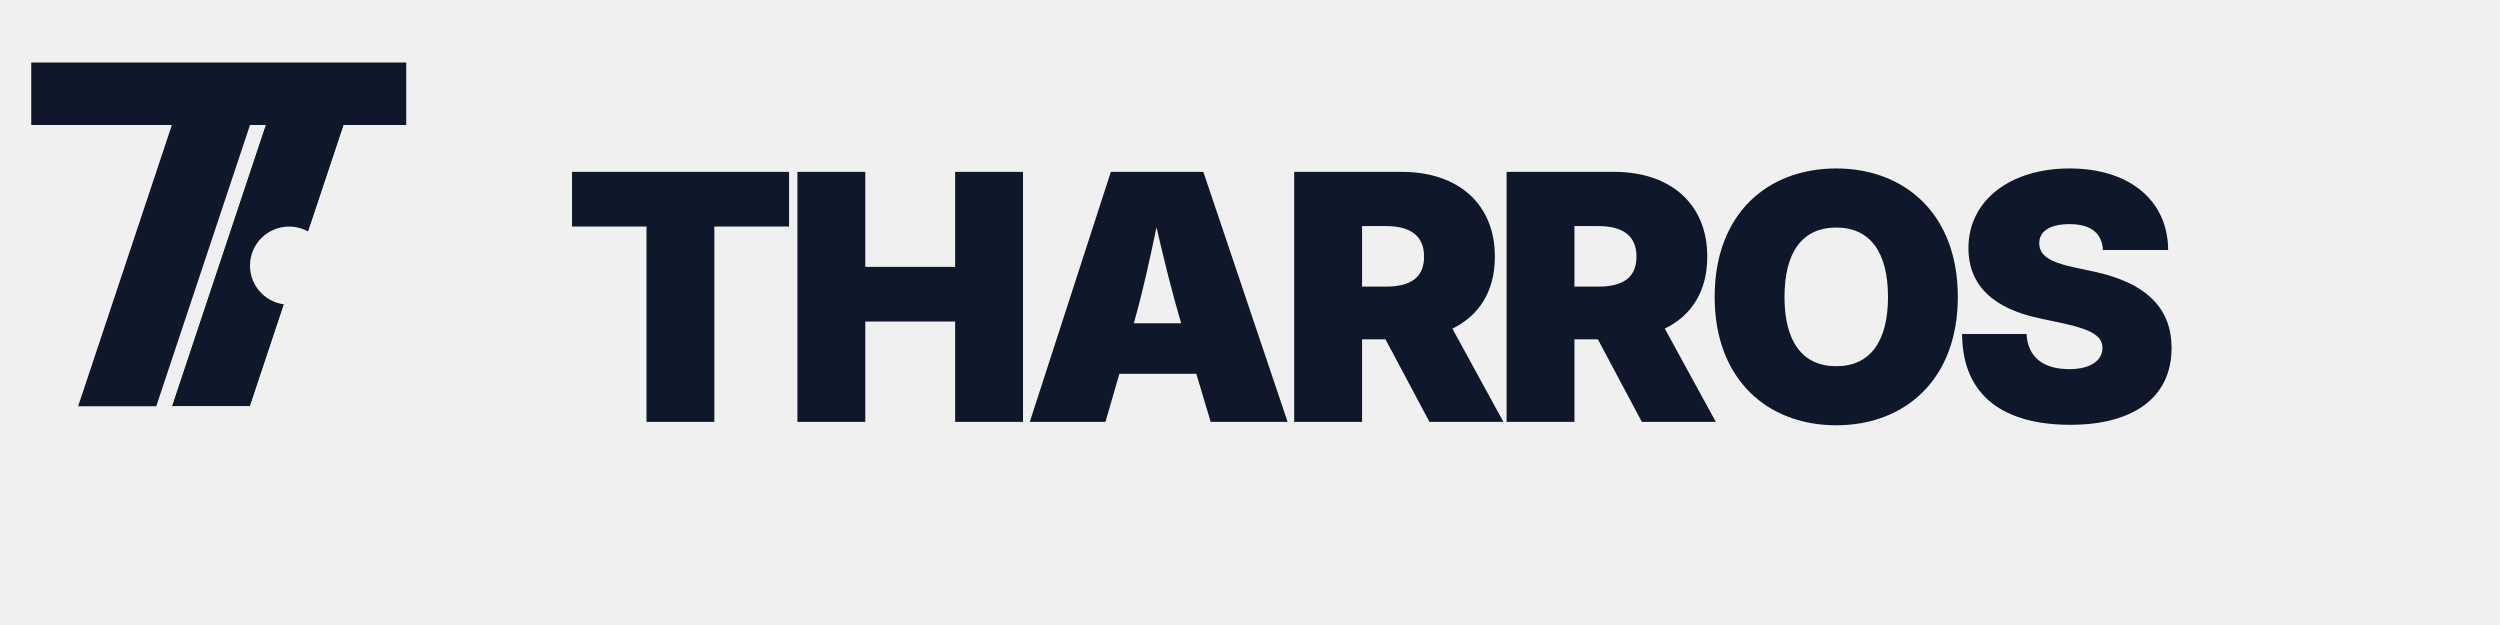
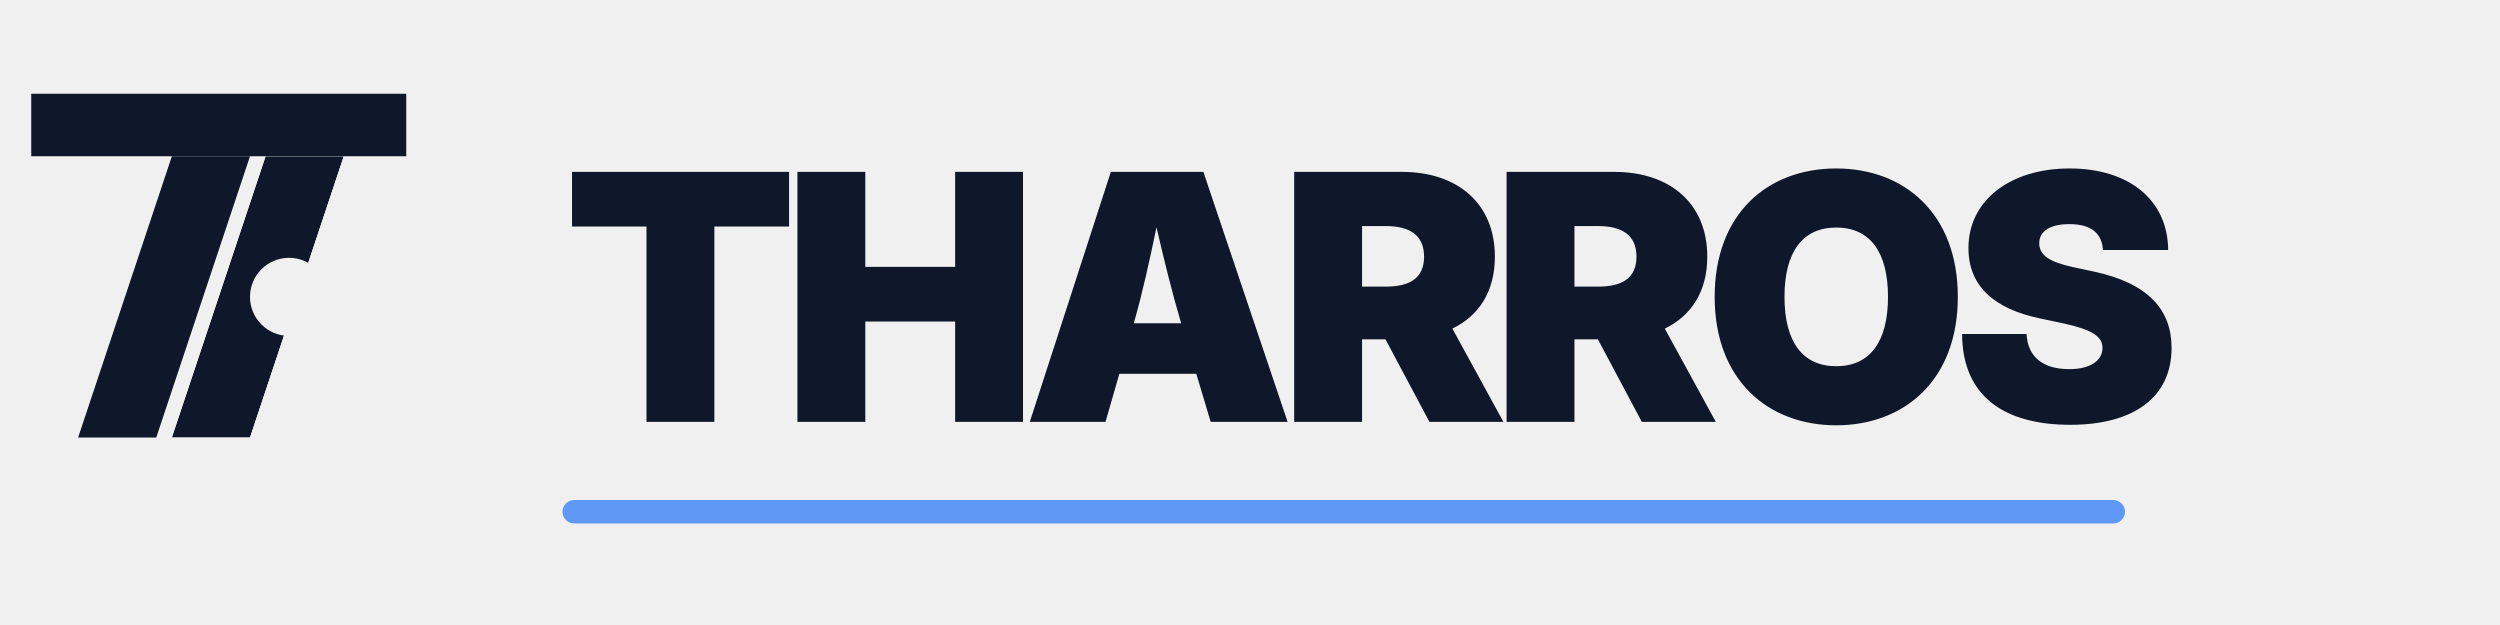
- <svg xmlns="http://www.w3.org/2000/svg" viewBox="0 0 160 40" fill="none" role="img" aria-label="Tharros">
-   <g id="tharros-mark" transform="translate(2, 4)" fill="#0f172a">
-     <rect x="0" y="0" width="24" height="4" />
-     <path d="M14 4L8 22H3L9 4H14Z" />
-     <mask id="tharros-logo-dot" maskUnits="userSpaceOnUse">
-       <path d="M20 4L14 22H9L15 4H20Z" fill="white" />
-       <circle cx="16.5" cy="13" r="2.5" fill="black" />
-     </mask>
-     <path d="M20 4L14 22H9L15 4H20Z" mask="url(#tharros-logo-dot)" />
+ <svg xmlns="http://www.w3.org/2000/svg" width="160" height="40" viewBox="0 0 160 40" fill="none">
+   <g id="tharros-combined-logo">
+     <g transform="translate(0, 4)">
+       <rect x="2" y="2" width="24" height="4" fill="#0f172a" />
+       <path d="M16 6L10 24H5L11 6H16Z" fill="#0f172a" />
+       <mask id="nav-dot-mask">
+         <path d="M22 6L16 24H11L17 6H22Z" fill="white" />
+         <circle cx="18.5" cy="15" r="2.5" fill="black" />
+       </mask>
+       <path d="M22 6L16 24H11L17 6H22Z" fill="#0f172a" mask="url(#nav-dot-mask)" />
+     </g>
+     <text x="36" y="27" font-family="Inter, system-ui, sans-serif" font-size="22" font-weight="900" fill="#0f172a" letter-spacing="-0.05em">THARROS</text>
+     <rect x="36" y="32" width="100" height="1.5" rx="0.75" fill="#3b82f6" opacity="0.8" />
  </g>
-   <text x="36" y="27" font-family="Inter, system-ui, sans-serif" font-size="22" font-weight="900" fill="#0f172a" letter-spacing="-0.05em">THARROS</text>
</svg>
